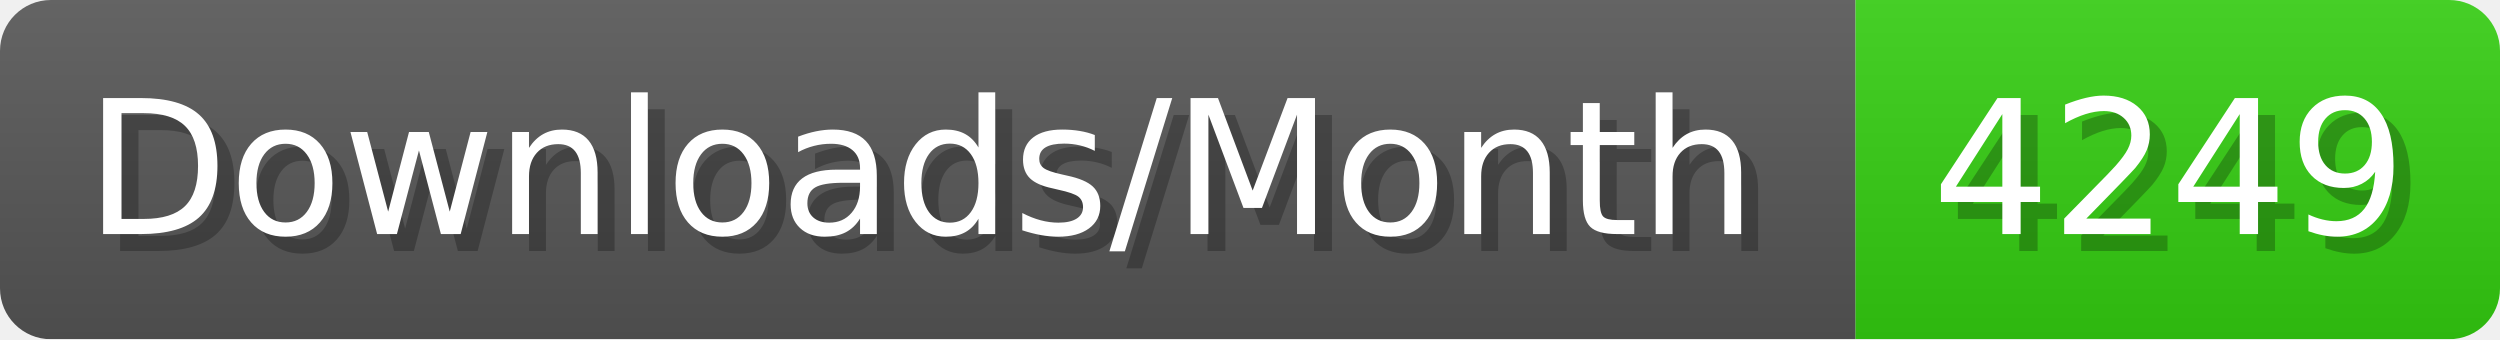
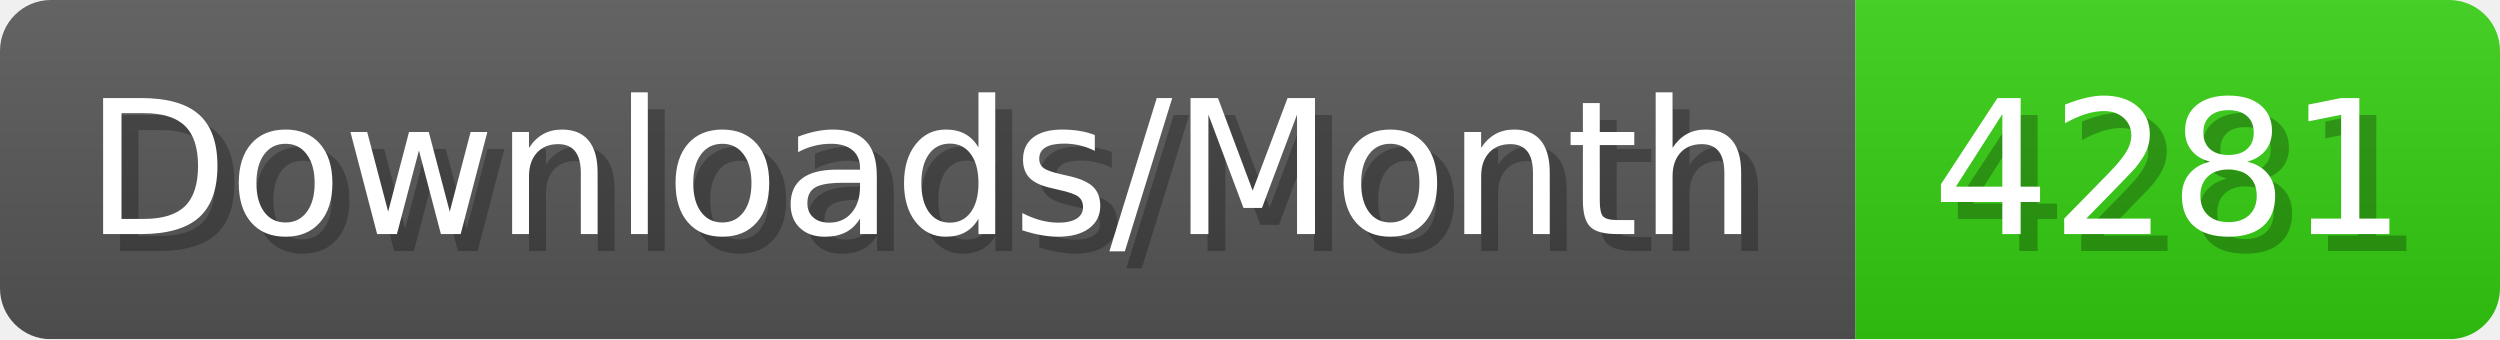
- <svg xmlns="http://www.w3.org/2000/svg" width="147.4" height="20" viewBox="0 0 1474 200" role="img" aria-label="Downloads/Month: 4249">
+ <svg xmlns="http://www.w3.org/2000/svg" width="147.4" height="20" viewBox="0 0 1474 200" role="img" aria-label="Downloads/Month: 4281">
  <linearGradient id="YlXUI" x2="0" y2="100%">
    <stop offset="0" stop-opacity=".1" stop-color="#EEE" />
    <stop offset="1" stop-opacity=".1" />
  </linearGradient>
  <mask id="JHhop">
    <rect width="1474" height="200" rx="30" fill="#FFF" />
  </mask>
  <g mask="url(#JHhop)">
    <rect width="1094" height="200" fill="#555" />
    <rect width="380" height="200" fill="#3C1" x="1094" />
    <rect width="1474" height="200" fill="url(#YlXUI)" />
  </g>
  <g aria-hidden="true" fill="#fff" text-anchor="start" font-family="Verdana,DejaVu Sans,sans-serif" font-size="110">
    <text x="60" y="148" textLength="994" fill="#000" opacity="0.25">Downloads/Month</text>
    <text x="50" y="138" textLength="994">Downloads/Month</text>
-     <text x="1149" y="148" textLength="280" fill="#000" opacity="0.25">4249</text>
-     <text x="1139" y="138" textLength="280">4249</text>
+     <text x="1149" y="148" textLength="280" fill="#000" opacity="0.25">4281</text>
+     <text x="1139" y="138" textLength="280">4281</text>
  </g>
</svg>
